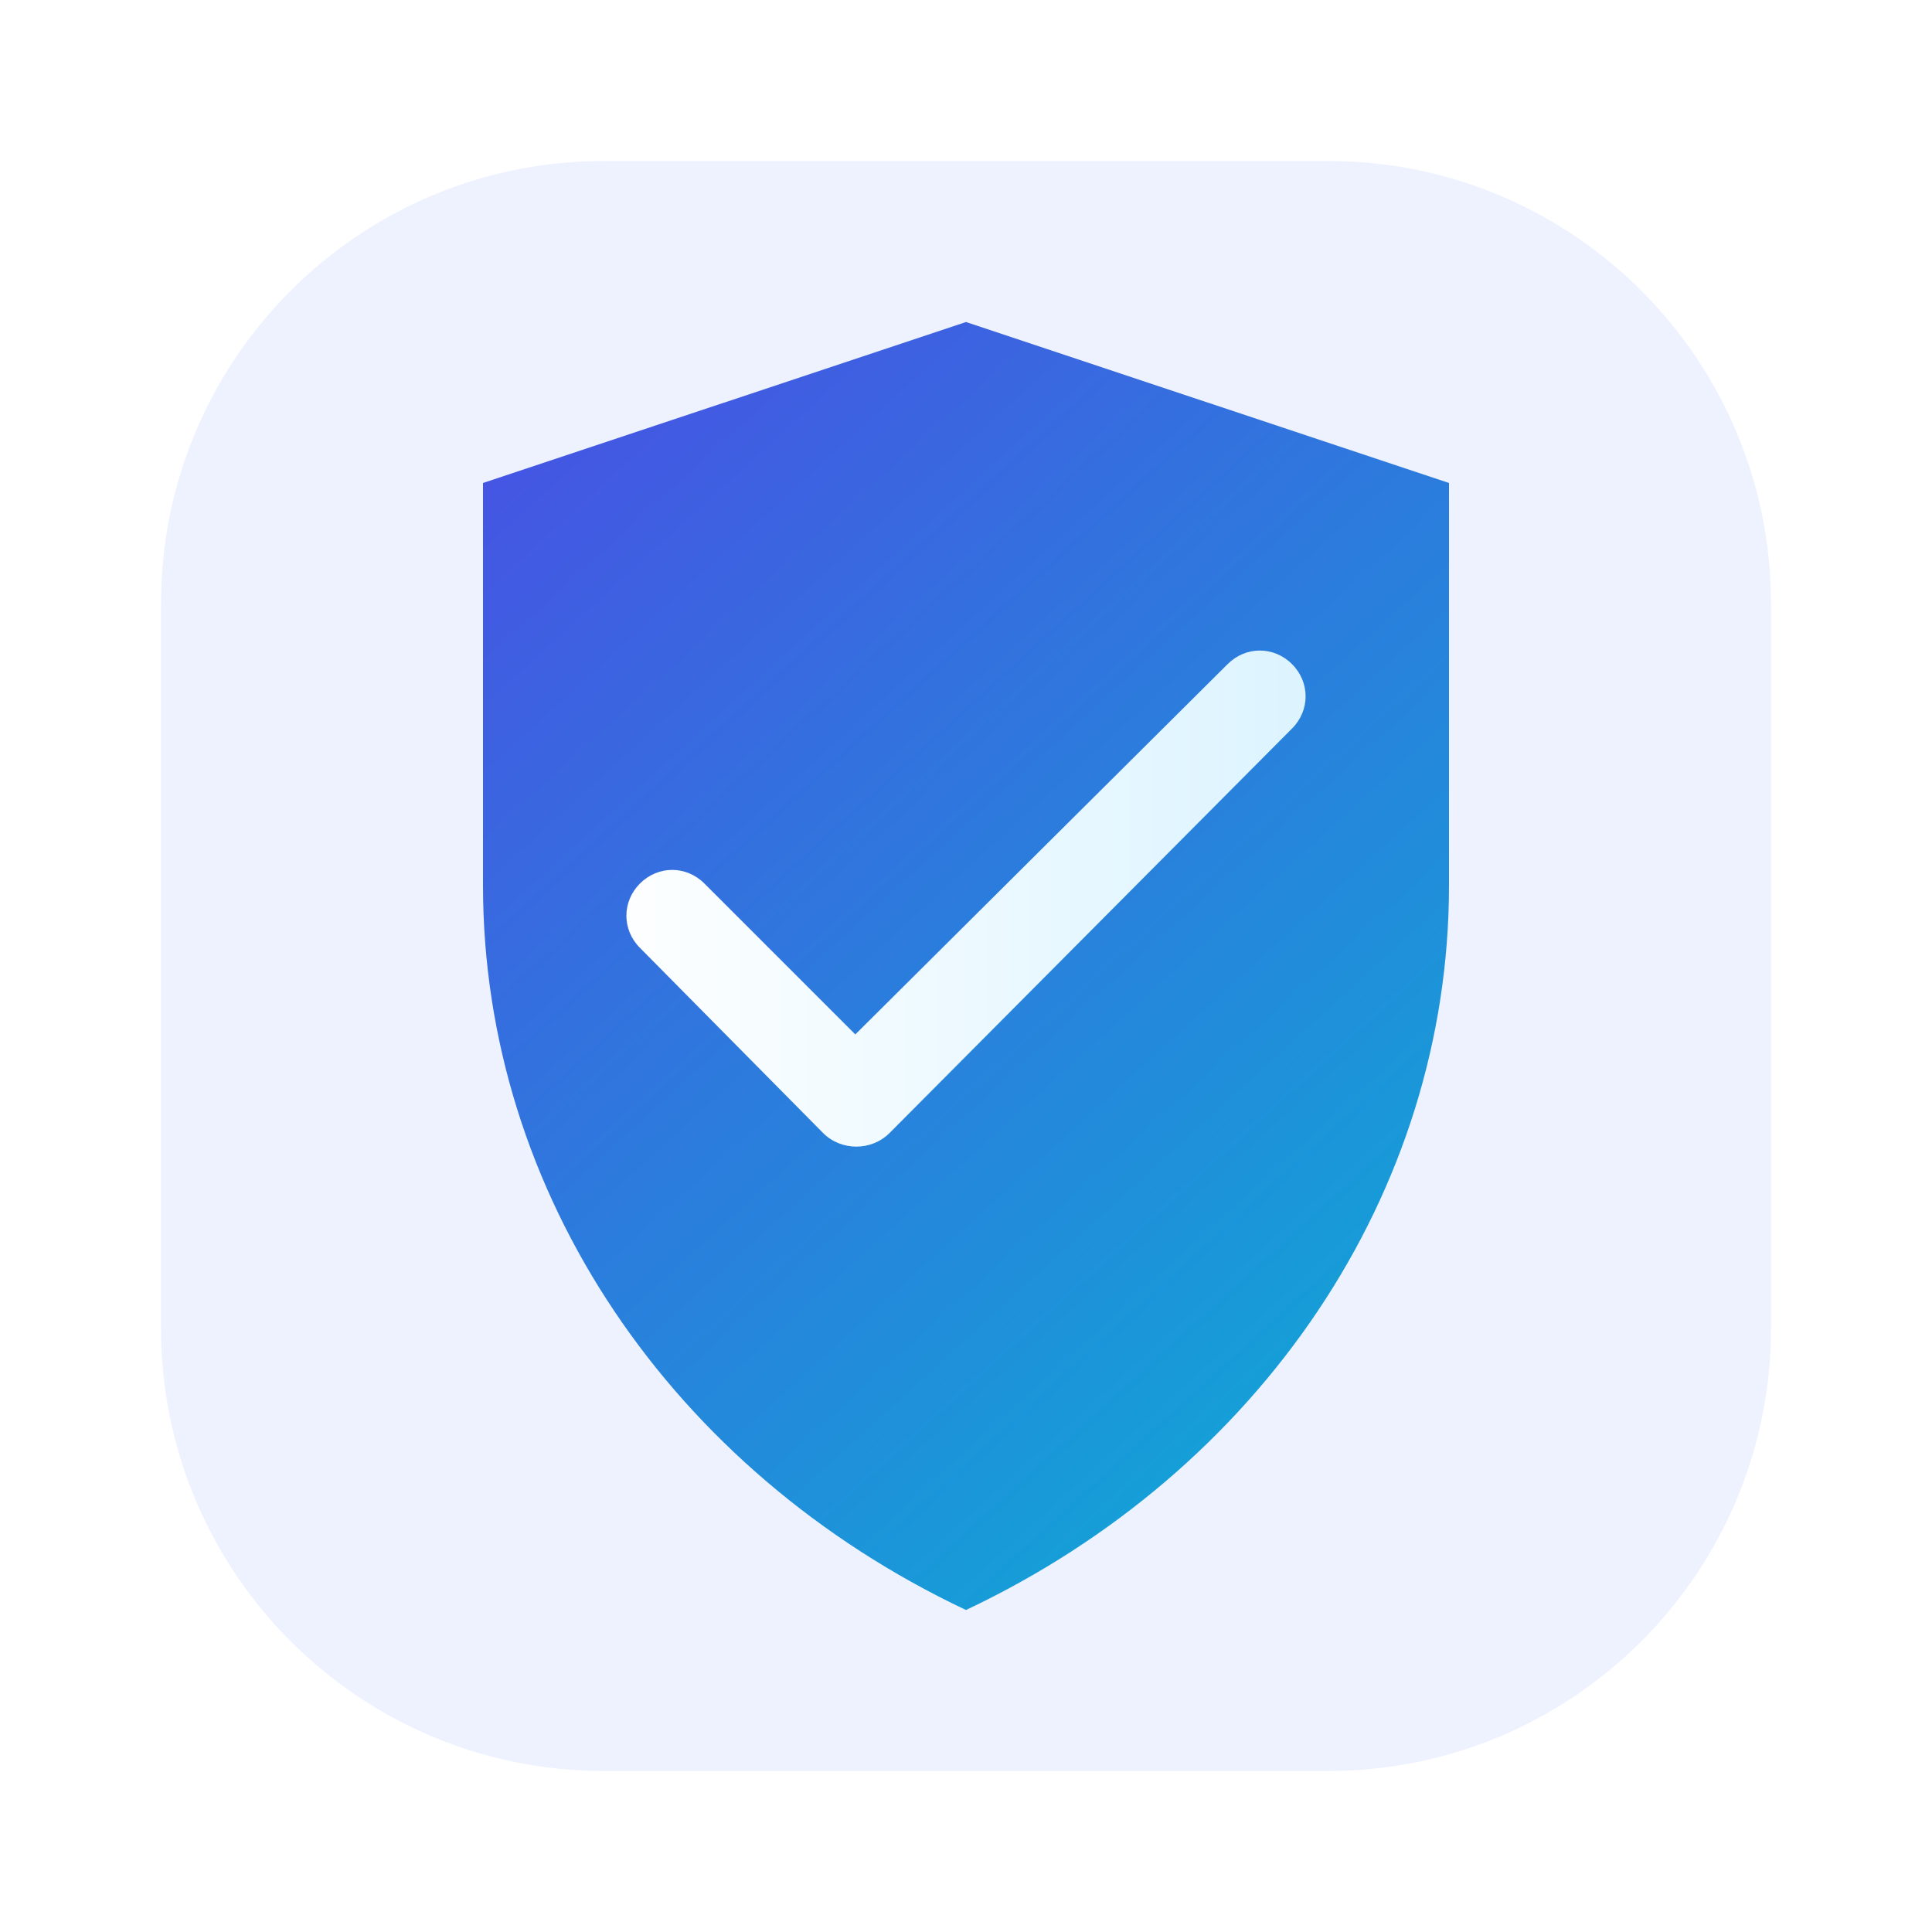
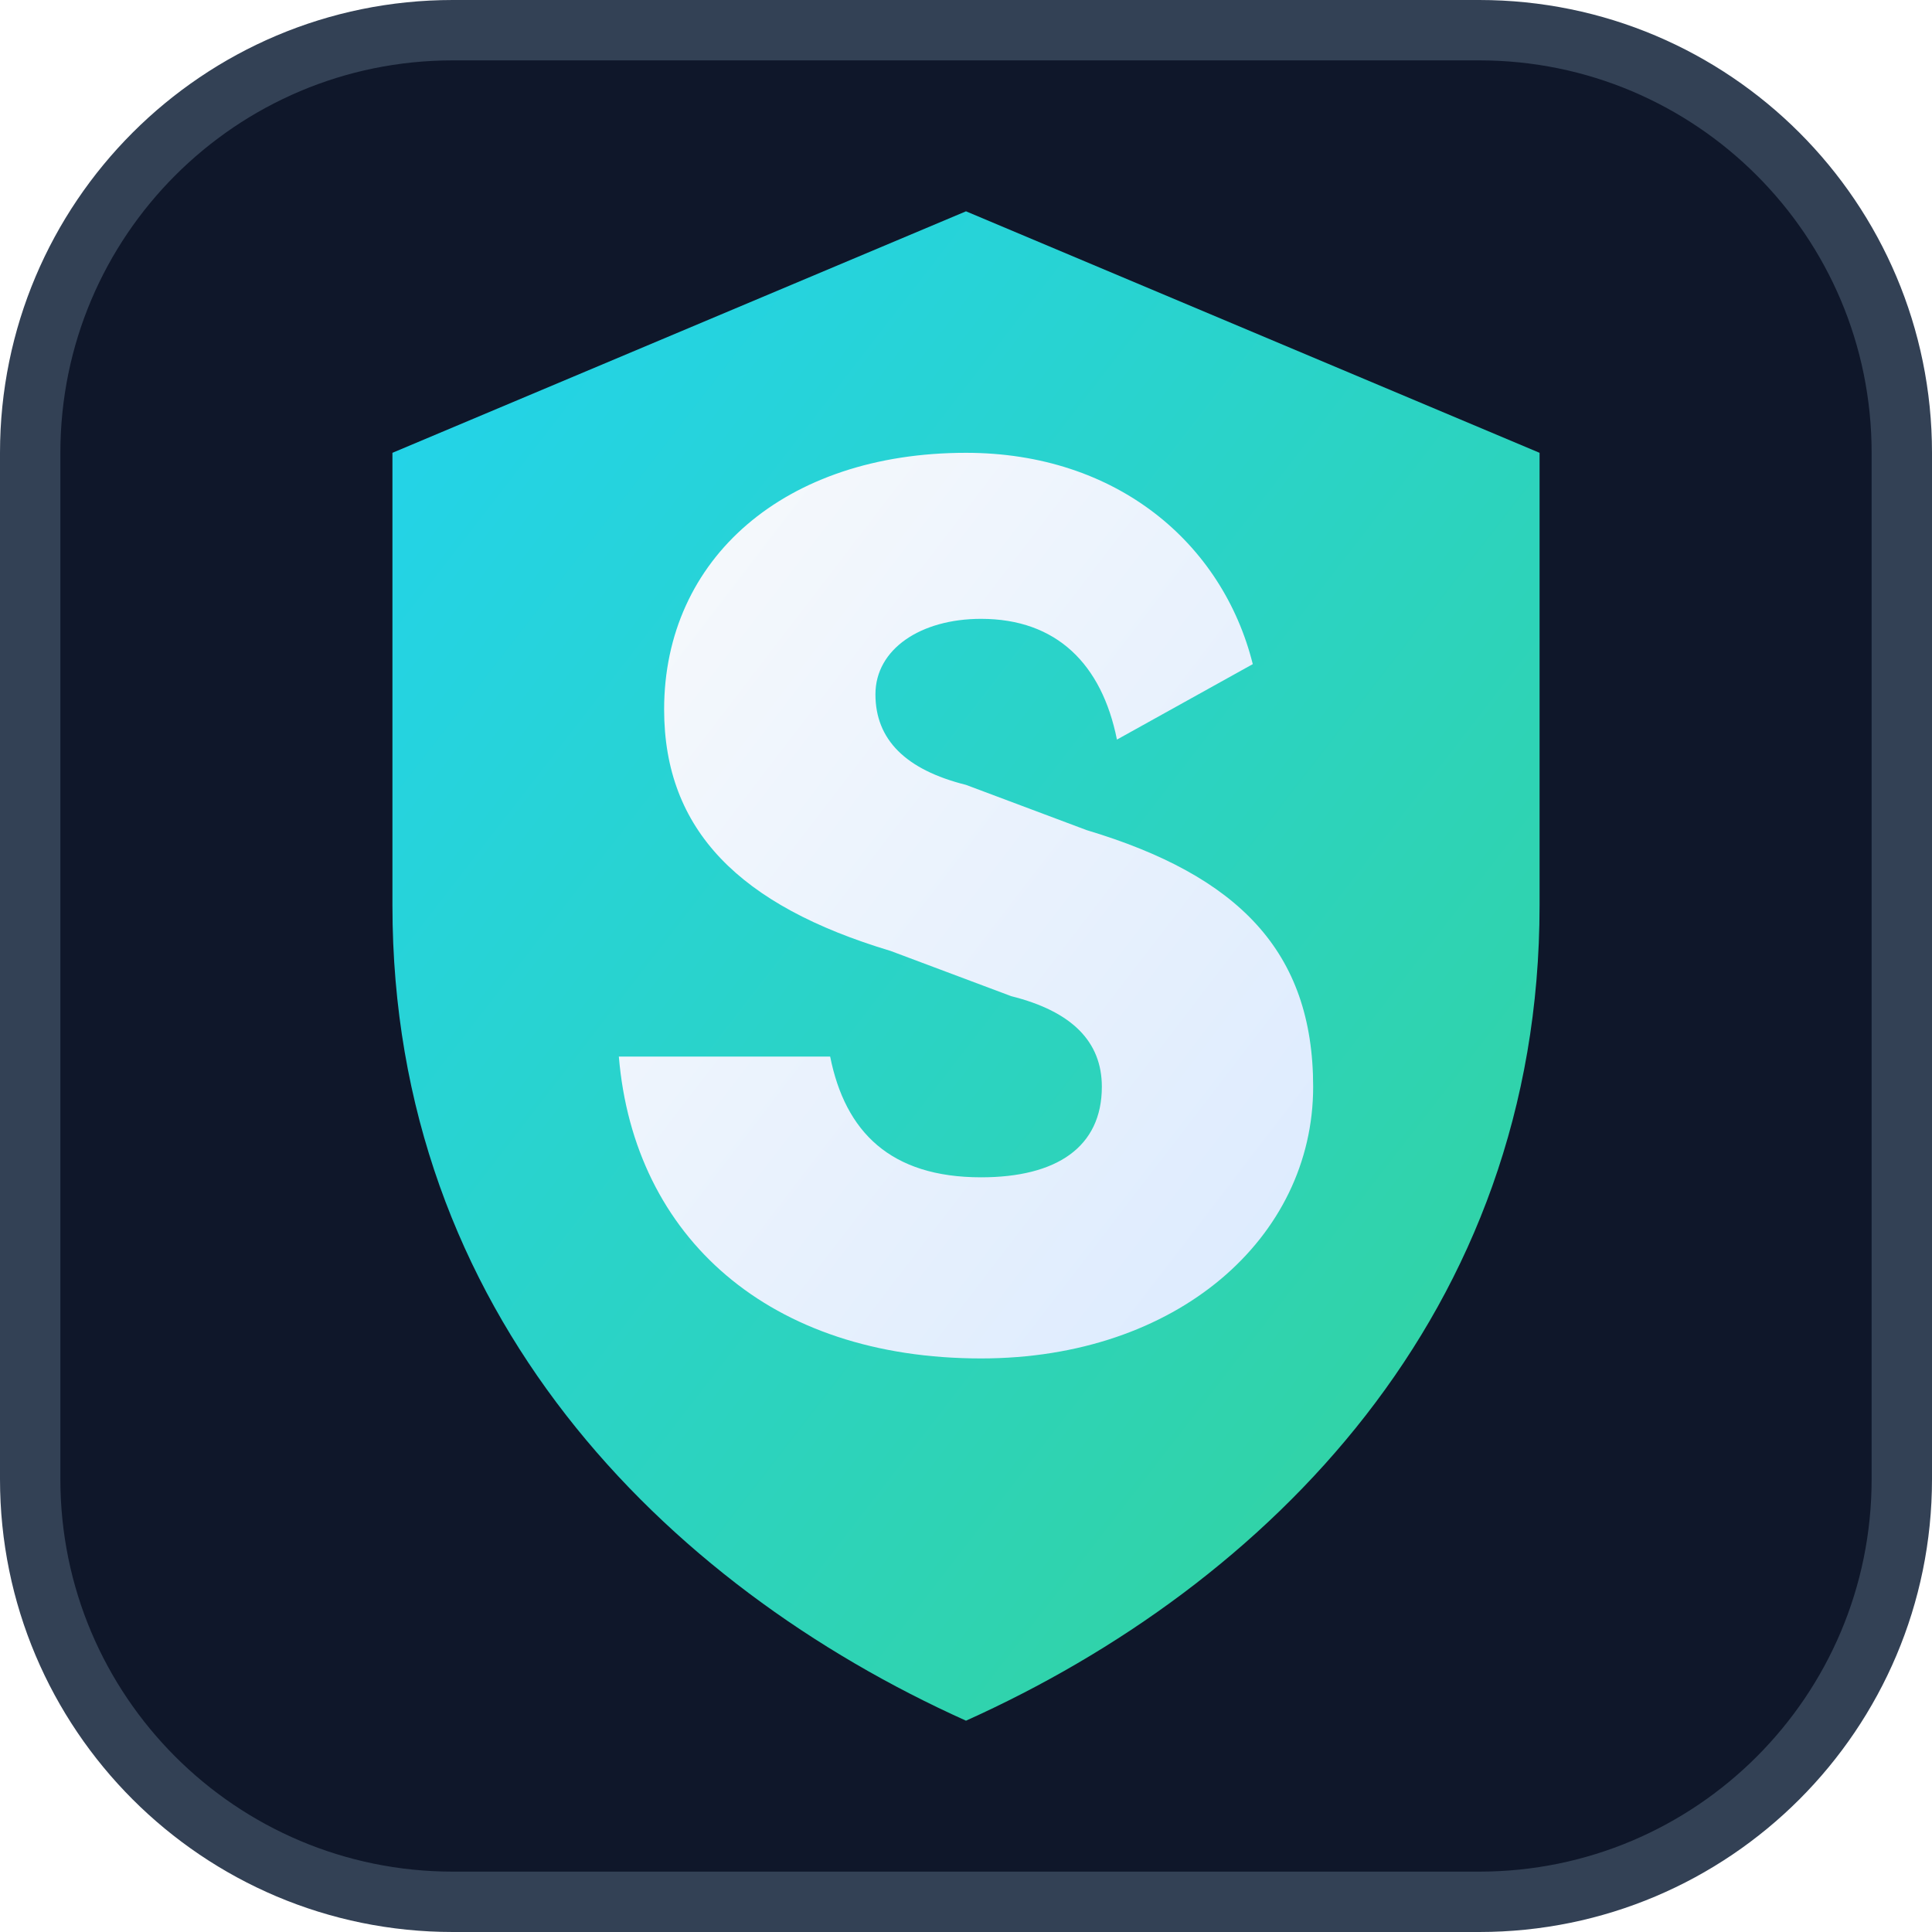
- <svg xmlns="http://www.w3.org/2000/svg" width="96" height="96" viewBox="0 0 96 96" fill="none">
+ <svg xmlns="http://www.w3.org/2000/svg" viewBox="0 0 128 128" role="img" aria-labelledby="title desc">
  <defs>
-     <linearGradient id="shieldGrad" x1="16" y1="14" x2="78" y2="82" gradientUnits="userSpaceOnUse">
-       <stop offset="0" stop-color="#4F46E5" />
-       <stop offset="1" stop-color="#06B6D4" />
+     <linearGradient id="shieldGrad" x1="0" y1="0" x2="1" y2="1">
+       <stop offset="0%" stop-color="#22d3ee" />
+       <stop offset="100%" stop-color="#34d399" />
    </linearGradient>
-     <linearGradient id="checkGrad" x1="29" y1="49" x2="64" y2="49" gradientUnits="userSpaceOnUse">
-       <stop offset="0" stop-color="#FFFFFF" />
-       <stop offset="1" stop-color="#DDF4FF" />
+     <linearGradient id="sGrad" x1="0" y1="0" x2="1" y2="1">
+       <stop offset="0%" stop-color="#f8fafc" />
+       <stop offset="100%" stop-color="#dbeafe" />
    </linearGradient>
  </defs>
-   <rect x="8" y="8" width="80" height="80" rx="22" fill="#EEF2FF" />
-   <path d="M48 16L72 24V44C72 59.3 62.6 73.1 48 80C33.4 73.1 24 59.3 24 44V24L48 16Z" fill="url(#shieldGrad)" />
-   <path d="M40.9 56.3L31.8 47.1C30.9 46.2 30.9 44.8 31.8 43.9C32.7 43 34.1 43 35 43.9L42.5 51.4L61 33C61.9 32.1 63.3 32.1 64.2 33C65.1 33.9 65.1 35.3 64.2 36.2L44.2 56.3C43.3 57.2 41.8 57.2 40.9 56.3Z" fill="url(#checkGrad)" />
+   <rect x="2" y="2" width="124" height="124" rx="28" fill="#0f172a" stroke="#334155" stroke-width="4" />
+   <path d="M64 14 102 30v30c0 27-18 45-38 54C44 105 26 87 26 60V30z" fill="url(#shieldGrad)" />
+   <path d="M83 44c-2-8-9-14-19-14-12 0-20 7-20 17 0 8 5 13 15 16l8 3c4 1 6 3 6 6 0 4-3 6-8 6-6 0-9-3-10-8H41c1 12 10 20 24 20 13 0 22-8 22-18 0-9-5-14-15-17l-8-3c-4-1-6-3-6-6 0-3 3-5 7-5 5 0 8 3 9 8z" fill="url(#sGrad)" />
</svg>
